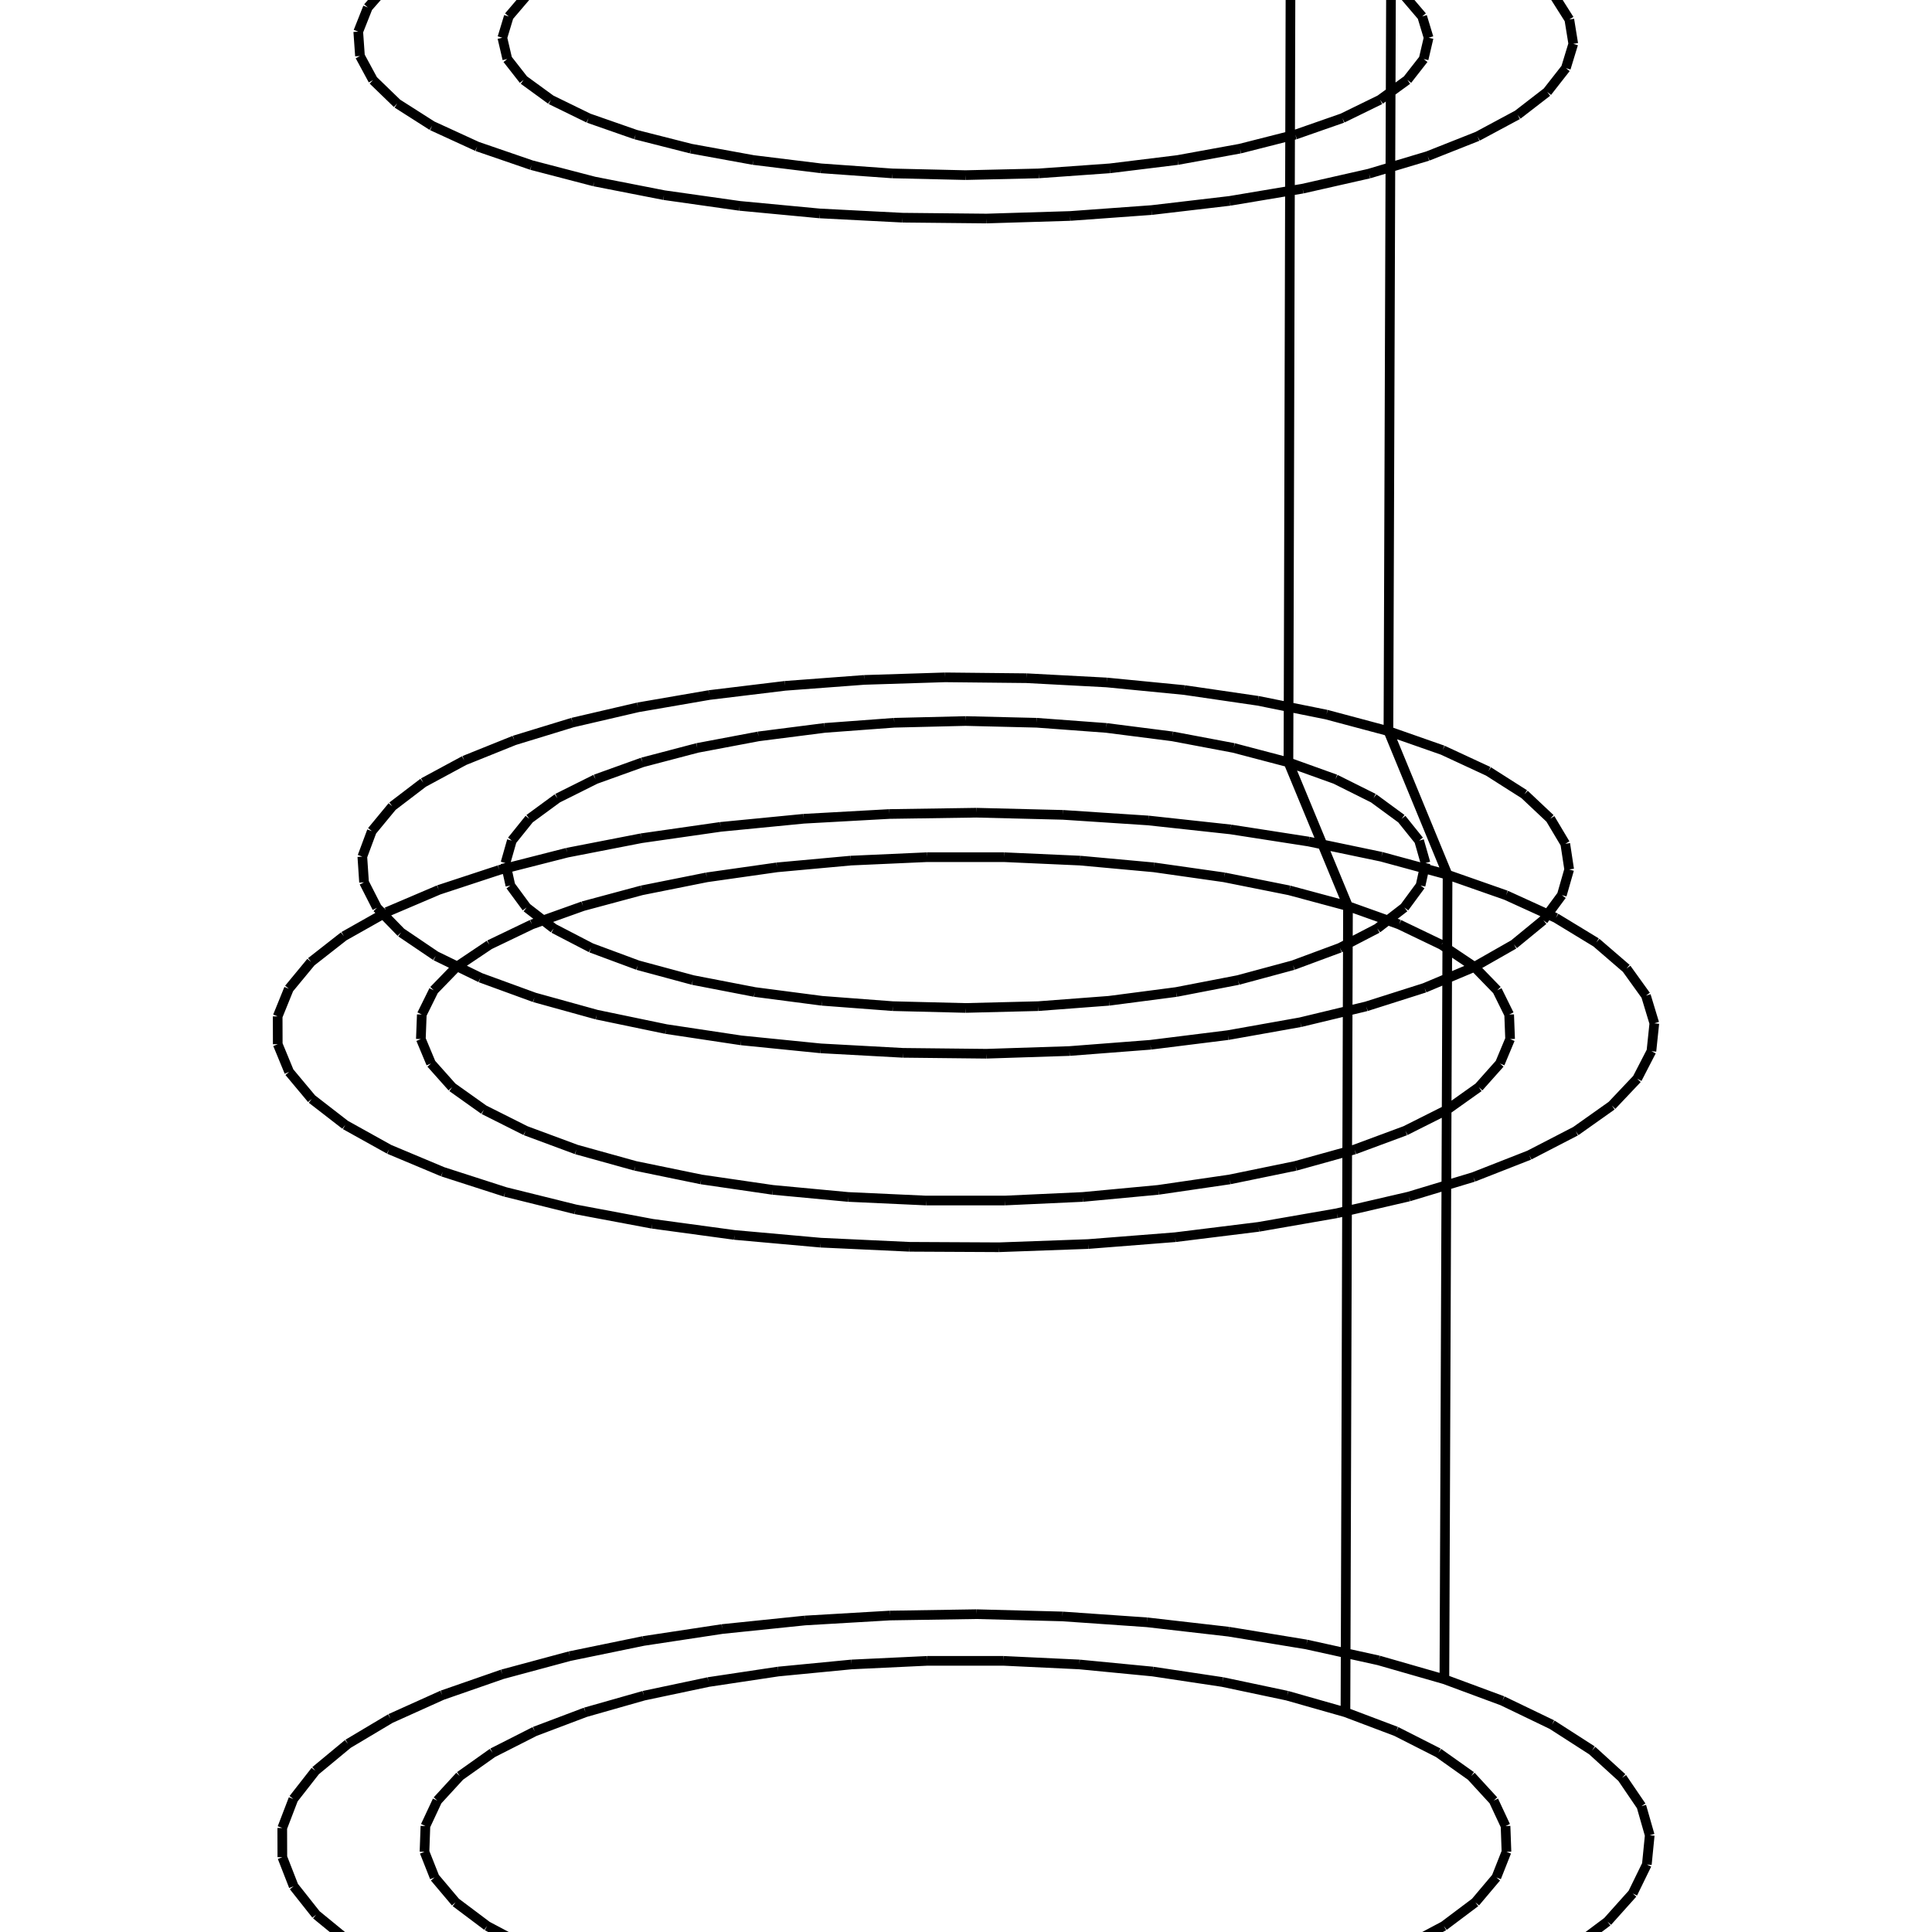
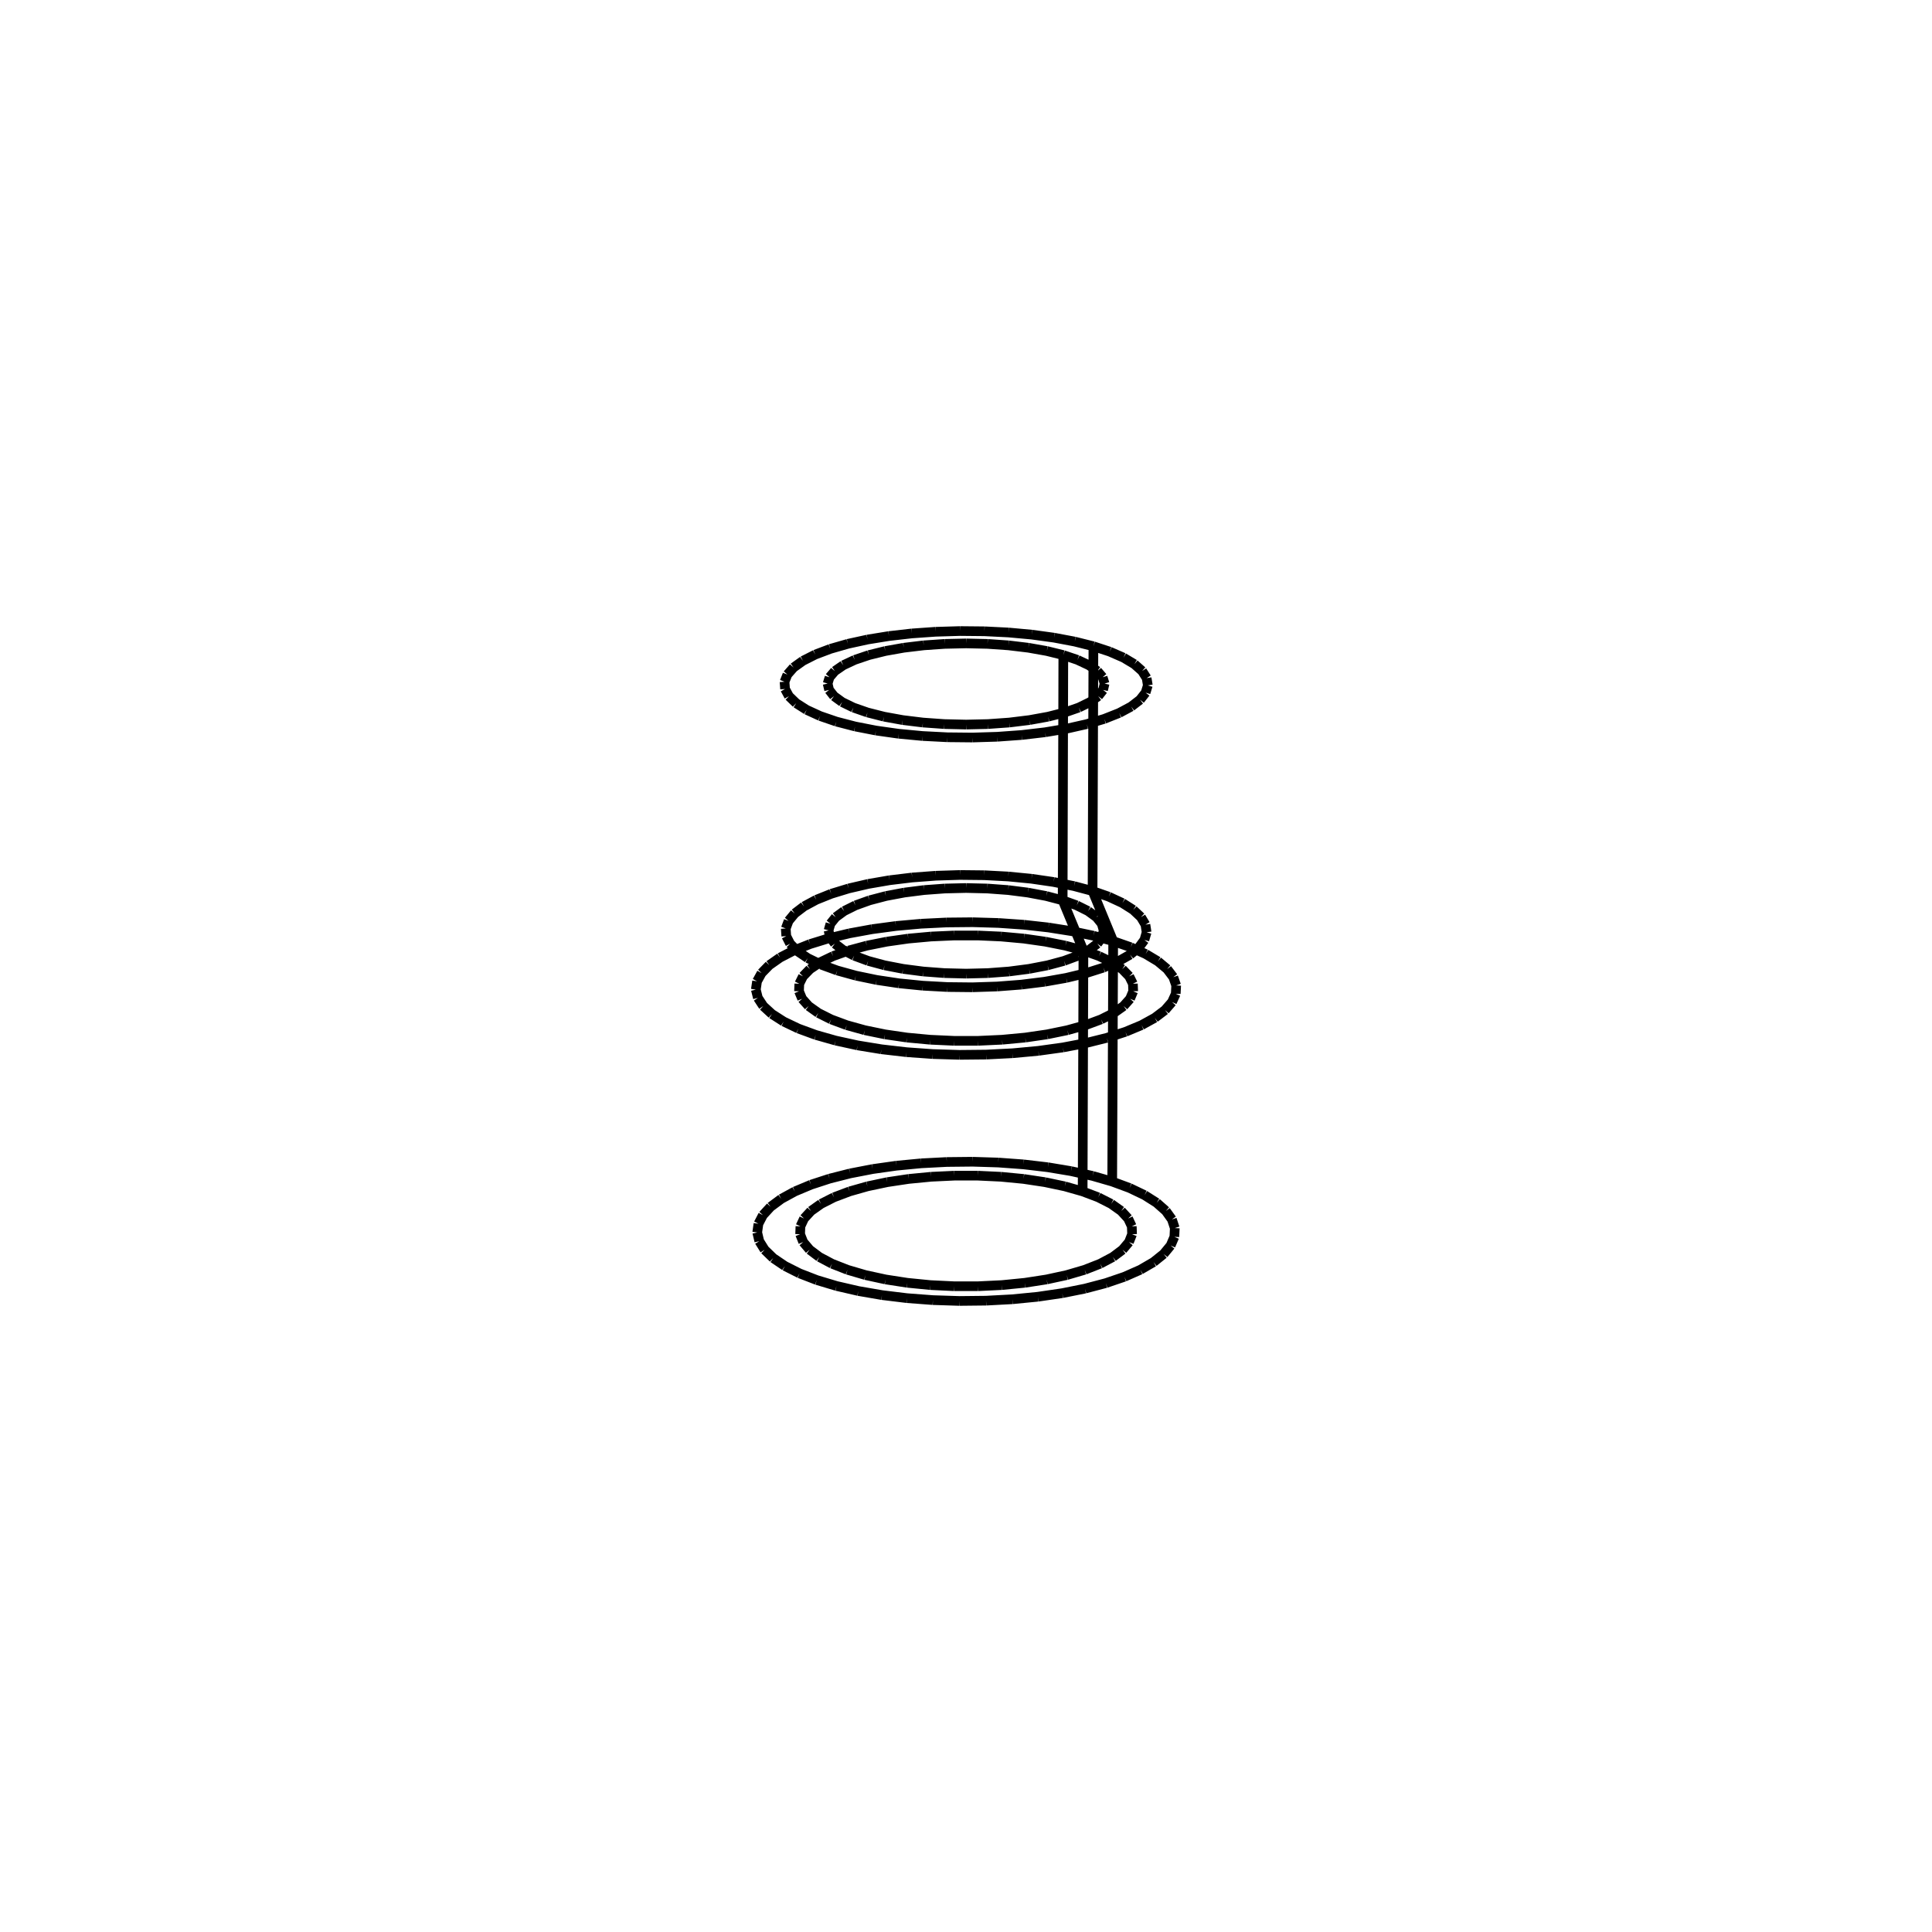
<svg xmlns="http://www.w3.org/2000/svg" viewBox="0 0 800 800">
-   <path d="M598.092,695.352 L599.409,362.206 M599.409,362.206 L623.621,370.697 M623.621,370.697 L644.259,380.101 M644.259,380.101 L660.976,390.272 M660.976,390.272 L673.481,401.05 M673.481,401.05 L681.548,412.264 M681.548,412.264 L685.021,423.733 M685.021,423.733 L683.816,435.27 M683.816,435.27 L677.925,446.685 M677.925,446.685 L667.42,457.789 M667.42,457.789 L652.45,468.394 M652.45,468.394 L633.243,478.319 M633.243,478.319 L610.1,487.394 M610.1,487.394 L583.397,495.461 M583.397,495.461 L553.573,502.379 M553.573,502.379 L521.126,508.027 M521.126,508.027 L486.604,512.303 M486.604,512.303 L450.593,515.132 M450.593,515.132 L413.711,516.463 M413.711,516.463 L376.589,516.273 M376.589,516.273 L339.866,514.564 M339.866,514.564 L304.171,511.367 M304.171,511.367 L270.114,506.74 M270.114,506.74 L238.273,500.764 M238.273,500.764 L209.184,493.547 M209.184,493.547 L183.333,485.214 M183.333,485.214 L161.142,475.911 M161.142,475.911 L142.968,465.799 M142.968,465.799 L129.096,455.053 M129.096,455.053 L119.734,443.853 M119.734,443.853 L115.011,432.39 M115.011,432.39 L114.979,420.852 M114.979,420.852 L119.611,409.43 M119.611,409.43 L128.805,398.308 M128.805,398.308 L142.387,387.666 M142.387,387.666 L160.114,377.672 M160.114,377.672 L181.681,368.483 M181.681,368.483 L206.725,360.242 M206.725,360.242 L234.836,353.076 M234.836,353.076 L265.556,347.094 M265.556,347.094 L298.394,342.388 M298.394,342.388 L332.826,339.027 M332.826,339.027 L368.311,337.063 M368.311,337.063 L404.289,336.525 M404.289,336.525 L440.197,337.421 M440.197,337.421 L475.47,339.738 M475.47,339.738 L509.554,343.441 M509.554,343.441 L541.911,348.473 M541.911,348.473 L572.023,354.761 M572.023,354.761 L599.409,362.206 M598.092,695.352 L570.889,687.536 M570.889,687.536 L540.975,680.935 M540.975,680.935 L508.833,675.651 M508.833,675.651 L474.973,671.764 M474.973,671.764 L439.931,669.331 M439.931,669.331 L404.26,668.391 M404.26,668.391 L368.518,668.955 M368.518,668.955 L333.266,671.017 M333.266,671.017 L299.06,674.546 M299.06,674.546 L266.439,679.487 M266.439,679.487 L235.922,685.767 M235.922,685.767 L207.998,693.29 M207.998,693.29 L183.121,701.942 M183.121,701.942 L161.699,711.589 M161.699,711.589 L144.092,722.08 M144.092,722.08 L130.604,733.252 M130.604,733.252 L121.474,744.927 M121.474,744.927 L116.876,756.917 M116.876,756.917 L116.912,769.028 M116.912,769.028 L121.606,781.061 M121.606,781.061 L130.91,792.816 M130.91,792.816 L144.692,804.096 M144.692,804.096 L162.746,814.709 M162.746,814.709 L184.79,824.473 M184.79,824.473 L210.47,833.219 M210.47,833.219 L239.363,840.794 M239.363,840.794 L270.99,847.065 M270.99,847.065 L304.817,851.921 M304.817,851.921 L340.272,855.276 M340.272,855.276 L376.746,857.07 M376.746,857.07 L413.617,857.27 M413.617,857.27 L450.25,855.873 M450.25,855.873 L486.017,852.904 M486.017,852.904 L520.306,848.416 M520.306,848.416 L552.535,842.489 M552.535,842.489 L582.159,835.228 M582.159,835.228 L608.684,826.761 M608.684,826.761 L631.672,817.236 M631.672,817.236 L650.754,806.819 M650.754,806.819 L665.626,795.688 M665.626,795.688 L676.064,784.034 M676.064,784.034 L681.919,772.051 M681.919,772.051 L683.12,759.941 M683.12,759.941 L679.674,747.902 M679.674,747.902 L671.664,736.131 M671.664,736.131 L659.245,724.816 M659.245,724.816 L642.642,714.139 M642.642,714.139 L622.142,704.266 M622.142,704.266 L598.092,695.352 M599.409,362.206 L587.181,332.519 M587.181,332.519 L574.921,302.753 M574.921,302.753 L597.405,310.635 M597.405,310.635 L616.297,319.404 M616.297,319.404 L631.234,328.904 M631.234,328.904 L641.924,338.965 M641.924,338.965 L648.146,349.404 M648.146,349.404 L649.763,360.028 M649.763,360.028 L646.718,370.642 M646.718,370.642 L639.044,381.045 M639.044,381.045 L626.86,391.04 M626.86,391.04 L610.375,400.437 M610.375,400.437 L589.883,409.053 M589.883,409.053 L565.757,416.72 M565.757,416.72 L538.446,423.288 M538.446,423.288 L508.466,428.626 M508.466,428.626 L476.388,432.627 M476.388,432.627 L442.828,435.213 M442.828,435.213 L408.435,436.33 M408.435,436.33 L373.874,435.957 M373.874,435.957 L339.815,434.101 M339.815,434.101 L306.917,430.799 M306.917,430.799 L275.814,426.118 M275.814,426.118 L247.1,420.15 M247.1,420.15 L221.321,413.015 M221.321,413.015 L198.96,404.854 M198.96,404.854 L180.429,395.825 M180.429,395.825 L166.064,386.106 M166.064,386.106 L156.114,375.882 M156.114,375.882 L150.745,365.349 M150.745,365.349 L150.033,354.705 M150.033,354.705 L153.964,344.149 M153.964,344.149 L162.443,333.876 M162.443,333.876 L175.289,324.073 M175.289,324.073 L192.244,314.918 M192.244,314.918 L212.981,306.574 M212.981,306.574 L237.108,299.189 M237.108,299.189 L264.174,292.894 M264.174,292.894 L293.684,287.797 M293.684,287.797 L325.099,283.989 M325.099,283.989 L357.855,281.533 M357.855,281.533 L391.361,280.473 M391.361,280.473 L425.017,280.827 M425.017,280.827 L458.222,282.589 M458.222,282.589 L490.38,285.727 M490.38,285.727 L520.912,290.19 M520.912,290.19 L549.265,295.898 M549.265,295.898 L574.921,302.753 M557.124,709.008 L532.983,702.144 M532.983,702.144 L506.208,696.488 M506.208,696.488 L477.333,692.15 M477.333,692.15 L446.932,689.211 M446.932,689.211 L415.604,687.727 M415.604,687.727 L383.965,687.727 M383.965,687.727 L352.637,689.211 M352.637,689.211 L322.235,692.15 M322.235,692.15 L293.361,696.488 M293.361,696.488 L266.585,702.144 M266.585,702.144 L242.445,709.008 M242.445,709.008 L221.427,716.949 M221.427,716.949 L203.962,725.813 M203.962,725.813 L190.415,735.425 M190.415,735.425 L181.077,745.596 M181.077,745.596 L176.156,756.124 M176.156,756.124 L175.775,766.795 M175.775,766.795 L179.964,777.395 M179.964,777.395 L188.66,787.703 M188.66,787.703 L201.708,797.508 M201.708,797.508 L218.855,806.602 M218.855,806.602 L239.765,814.795 M239.765,814.795 L264.014,821.911 M264.014,821.911 L291.106,827.798 M291.106,827.798 L320.48,832.329 M320.48,832.329 L351.523,835.405 M351.523,835.405 L383.583,836.961 M383.583,836.961 L415.985,836.961 M415.985,836.961 L448.045,835.405 M448.045,835.405 L479.088,832.329 M479.088,832.329 L508.462,827.798 M508.462,827.798 L535.554,821.911 M535.554,821.911 L559.804,814.795 M559.804,814.795 L580.713,806.602 M580.713,806.602 L597.861,797.508 M597.861,797.508 L610.908,787.703 M610.908,787.703 L619.605,777.395 M619.605,777.395 L623.794,766.795 M623.794,766.795 L623.412,756.124 M623.412,756.124 L618.491,745.596 M618.491,745.596 L609.153,735.425 M609.153,735.425 L595.606,725.813 M595.606,725.813 L578.142,716.949 M578.142,716.949 L557.124,709.008 M574.921,302.753 L576.095,-36.151 M576.095,-36.151 L598.732,-28.679 M598.732,-28.679 L617.752,-20.367 M617.752,-20.367 L632.792,-11.36 M632.792,-11.36 L643.557,-1.823 M643.557,-1.823 L649.824,8.073 M649.824,8.073 L651.455,18.146 M651.455,18.146 L648.392,28.208 M648.392,28.208 L640.669,38.071 M640.669,38.071 L628.405,47.548 M628.405,47.548 L611.811,56.457 M611.811,56.457 L591.18,64.626 M591.18,64.626 L566.891,71.896 M566.891,71.896 L539.395,78.123 M539.395,78.123 L509.21,83.184 M509.21,83.184 L476.913,86.979 M476.913,86.979 L443.123,89.43 M443.123,89.43 L408.494,90.49 M408.494,90.49 L373.696,90.136 M373.696,90.136 L339.404,88.376 M339.404,88.376 L306.281,85.245 M306.281,85.245 L274.965,80.806 M274.965,80.806 L246.056,75.148 M246.056,75.148 L220.102,68.383 M220.102,68.383 L197.59,60.644 M197.59,60.644 L178.935,52.084 M178.935,52.084 L164.475,42.869 M164.475,42.869 L154.46,33.176 M154.46,33.176 L149.058,23.19 M149.058,23.19 L148.344,13.099 M148.344,13.099 L152.305,3.092 M152.305,3.092 L160.844,-6.647 M160.844,-6.647 L173.778,-15.94 M173.778,-15.94 L190.85,-24.619 M190.85,-24.619 L211.729,-32.529 M211.729,-32.529 L236.018,-39.529 M236.018,-39.529 L263.267,-45.496 M263.267,-45.496 L292.974,-50.327 M292.974,-50.327 L324.601,-53.937 M324.601,-53.937 L357.575,-56.265 M357.575,-56.265 L391.304,-57.27 M391.304,-57.27 L425.186,-56.934 M425.186,-56.934 L458.613,-55.265 M458.613,-55.265 L490.986,-52.289 M490.986,-52.289 L521.722,-48.06 M521.722,-48.06 L550.266,-42.649 M550.266,-42.649 L576.095,-36.151 M557.124,709.008 L558.171,375.214 M558.171,375.214 L579.33,382.778 M579.33,382.778 L596.913,391.221 M596.913,391.221 L610.552,400.378 M610.552,400.378 L619.956,410.067 M619.956,410.067 L624.912,420.096 M624.912,420.096 L625.299,430.263 M625.299,430.263 L621.084,440.36 M621.084,440.36 L612.331,450.182 M612.331,450.182 L599.198,459.522 M599.198,459.522 L581.936,468.187 M581.936,468.187 L560.887,475.993 M560.887,475.993 L536.474,482.773 M536.474,482.773 L509.199,488.382 M509.199,488.382 L479.626,492.699 M479.626,492.699 L448.373,495.63 M448.373,495.63 L416.095,497.112 M416.095,497.112 L383.473,497.112 M383.473,497.112 L351.196,495.63 M351.196,495.63 L319.942,492.699 M319.942,492.699 L290.369,488.382 M290.369,488.382 L263.094,482.773 M263.094,482.773 L238.682,475.993 M238.682,475.993 L217.632,468.187 M217.632,468.187 L200.371,459.522 M200.371,459.522 L187.238,450.182 M187.238,450.182 L178.485,440.36 M178.485,440.36 L174.27,430.263 M174.27,430.263 L174.656,420.096 M174.656,420.096 L179.613,410.067 M179.613,410.067 L189.016,400.378 M189.016,400.378 L202.655,391.221 M202.655,391.221 L220.238,382.778 M220.238,382.778 L241.398,375.214 M241.398,375.214 L265.7,368.676 M265.7,368.676 L292.654,363.288 M292.654,363.288 L321.721,359.155 M321.721,359.155 L352.324,356.356 M352.324,356.356 L383.86,354.943 M383.86,354.943 L415.708,354.943 M415.708,354.943 L447.244,356.356 M447.244,356.356 L477.848,359.155 M477.848,359.155 L506.914,363.288 M506.914,363.288 L533.868,368.676 M533.868,368.676 L558.171,375.214 M534.417,-23.912 L554.007,-17.281 M554.007,-17.281 L569.867,-9.826 M569.867,-9.826 L581.598,-1.726 M581.598,-1.726 L588.894,6.826 M588.894,6.826 L591.557,15.621 M591.557,15.621 L589.499,24.444 M589.499,24.444 L582.748,33.078 M582.748,33.078 L571.451,41.305 M571.451,41.305 L555.868,48.92 M555.868,48.92 L536.374,55.729 M536.374,55.729 L513.444,61.558 M513.444,61.558 L487.646,66.256 M487.646,66.256 L459.626,69.702 M459.626,69.702 L430.09,71.806 M430.09,71.806 L399.784,72.514 M399.784,72.514 L369.479,71.806 M369.479,71.806 L339.942,69.702 M339.942,69.702 L311.922,66.256 M311.922,66.256 L286.124,61.558 M286.124,61.558 L263.194,55.729 M263.194,55.729 L243.7,48.92 M243.7,48.92 L228.118,41.305 M228.118,41.305 L216.82,33.078 M216.82,33.078 L210.069,24.444 M210.069,24.444 L208.011,15.621 M208.011,15.621 L210.674,6.826 M210.674,6.826 L217.97,-1.726 M217.97,-1.726 L229.701,-9.826 M229.701,-9.826 L245.562,-17.281 M245.562,-17.281 L265.152,-23.912 M265.152,-23.912 L287.986,-29.563 M287.986,-29.563 L313.506,-34.101 M313.506,-34.101 L341.093,-37.42 M341.093,-37.42 L370.084,-39.443 M370.084,-39.443 L399.784,-40.122 M399.784,-40.122 L429.485,-39.443 M429.485,-39.443 L458.476,-37.42 M458.476,-37.42 L486.063,-34.101 M486.063,-34.101 L511.582,-29.563 M511.582,-29.563 L534.417,-23.912 M558.171,375.214 L545.861,345.479 M545.861,345.479 L533.518,315.663 M533.518,315.663 L552.976,322.659 M552.976,322.659 L568.729,330.523 M568.729,330.523 L580.38,339.068 M580.38,339.068 L587.625,348.088 M587.625,348.088 L590.269,357.365 M590.269,357.365 L588.222,366.672 M588.222,366.672 L581.515,375.778 M581.515,375.778 L570.292,384.456 M570.292,384.456 L554.813,392.488 M554.813,392.488 L535.449,399.67 M535.449,399.67 L512.674,405.817 M512.674,405.817 L487.051,410.772 M487.051,410.772 L459.22,414.406 M459.22,414.406 L429.884,416.626 M429.884,416.626 L399.784,417.372 M399.784,417.372 L369.684,416.626 M369.684,416.626 L340.348,414.406 M340.348,414.406 L312.518,410.772 M312.518,410.772 L286.894,405.817 M286.894,405.817 L264.119,399.67 M264.119,399.67 L244.755,392.488 M244.755,392.488 L229.277,384.456 M229.277,384.456 L218.053,375.778 M218.053,375.778 L211.346,366.672 M211.346,366.672 L209.3,357.365 M209.3,357.365 L211.943,348.088 M211.943,348.088 L219.189,339.068 M219.189,339.068 L230.839,330.523 M230.839,330.523 L246.592,322.659 M246.592,322.659 L266.05,315.663 M266.05,315.663 L288.731,309.702 M288.731,309.702 L314.08,304.915 M314.08,304.915 L341.483,301.414 M341.483,301.414 L370.281,299.28 M370.281,299.28 L399.784,298.563 M399.784,298.563 L429.287,299.28 M429.287,299.28 L458.085,301.414 M458.085,301.414 L485.488,304.915 M485.488,304.915 L510.837,309.702 M510.837,309.702 L533.518,315.663 M533.518,315.663 L534.417,-23.912" stroke="black" stroke-width="4" fill="red" />
+   <path d="M460.543,489.262 L460.945,389.696 M460.945,389.696 L468.196,392.231 M468.196,392.231 L474.403,395.035 M474.403,395.035 L479.465,398.066 M479.465,398.066 L483.298,401.277 M483.298,401.277 L485.835,404.621 M485.835,404.621 L487.03,408.045 M487.03,408.045 L486.856,411.495 M486.856,411.495 L485.307,414.919 M485.307,414.919 L482.4,418.26 M482.4,418.26 L478.175,421.465 M478.175,421.465 L472.692,424.481 M472.692,424.481 L466.033,427.259 M466.033,427.259 L458.302,429.752 M458.302,429.752 L449.62,431.919 M449.62,431.919 L440.126,433.722 M440.126,433.722 L429.974,435.132 M429.974,435.132 L419.329,436.123 M419.329,436.123 L408.365,436.68 M408.365,436.68 L397.264,436.791 M397.264,436.791 L386.209,436.457 M386.209,436.457 L375.383,435.681 M375.383,435.681 L364.962,434.478 M364.962,434.478 L355.119,432.868 M355.119,432.868 L346.013,430.878 M346.013,430.878 L337.79,428.544 M337.79,428.544 L330.581,425.902 M330.581,425.902 L324.499,422.999 M324.499,422.999 L319.636,419.883 M319.636,419.883 L316.063,416.603 M316.063,416.603 L313.832,413.214 M313.832,413.214 L312.97,409.77 M312.97,409.77 L313.482,406.326 M313.482,406.326 L315.353,402.936 M315.353,402.936 L318.545,399.652 M318.545,399.652 L323.002,396.525 M323.002,396.525 L328.648,393.602 M328.648,393.602 L335.391,390.928 M335.391,390.928 L343.122,388.541 M343.122,388.541 L351.72,386.478 M351.72,386.478 L361.051,384.768 M361.051,384.768 L370.971,383.436 M370.971,383.436 L381.331,382.502 M381.331,382.502 L391.973,381.978 M391.973,381.978 L402.736,381.873 M402.736,381.873 L413.458,382.188 M413.458,382.188 L423.979,382.918 M423.979,382.918 L434.138,384.053 M434.138,384.053 L443.783,385.577 M443.783,385.577 L452.764,387.467 M452.764,387.467 L460.945,389.696 M460.543,489.262 L452.417,486.922 M452.417,486.922 L443.495,484.938 M443.495,484.938 L433.914,483.338 M433.914,483.338 L423.821,482.147 M423.821,482.147 L413.37,481.38 M413.37,481.38 L402.718,481.049 M402.718,481.049 L392.026,481.16 M392.026,481.16 L381.454,481.709 M381.454,481.709 L371.162,482.69 M371.162,482.69 L361.307,484.089 M361.307,484.089 L352.038,485.884 M352.038,485.884 L343.497,488.05 M343.497,488.05 L335.817,490.555 M335.817,490.555 L329.12,493.363 M329.12,493.363 L323.512,496.431 M323.512,496.431 L319.085,499.714 M319.085,499.714 L315.915,503.161 M315.915,503.161 L314.058,506.72 M314.058,506.72 L313.551,510.335 M313.551,510.335 L314.408,513.95 M314.408,513.95 L316.626,517.508 M316.626,517.508 L320.175,520.95 M320.175,520.95 L325.006,524.221 M325.006,524.221 L331.049,527.268 M331.049,527.268 L338.21,530.04 M338.21,530.04 L346.377,532.491 M346.377,532.491 L355.423,534.579 M355.423,534.579 L365.2,536.268 M365.2,536.268 L375.55,537.531 M375.55,537.531 L386.303,538.345 M386.303,538.345 L397.283,538.696 M397.283,538.696 L408.309,538.579 M408.309,538.579 L419.198,537.995 M419.198,537.995 L429.771,536.955 M429.771,536.955 L439.855,535.475 M439.855,535.475 L449.286,533.582 M449.286,533.582 L457.909,531.308 M457.909,531.308 L465.589,528.692 M465.589,528.692 L472.203,525.776 M472.203,525.776 L477.65,522.61 M477.65,522.61 L481.848,519.247 M481.848,519.247 L484.736,515.74 M484.736,515.74 L486.276,512.146 M486.276,512.146 L486.451,508.524 M486.451,508.524 L485.265,504.93 M485.265,504.93 L482.745,501.42 M482.745,501.42 L478.939,498.049 M478.939,498.049 L473.911,494.867 M473.911,494.867 L467.746,491.924 M467.746,491.924 L460.543,489.262 M460.945,389.696 L456.682,379.342 M456.682,379.342 L452.407,368.957 M452.407,368.957 L459.129,371.309 M459.129,371.309 L464.778,373.926 M464.778,373.926 L469.244,376.761 M469.244,376.761 L472.44,379.763 M472.44,379.763 L474.301,382.878 M474.301,382.878 L474.784,386.048 M474.784,386.048 L473.874,389.216 M473.874,389.216 L471.579,392.32 M471.579,392.32 L467.936,395.303 M467.936,395.303 L463.008,398.107 M463.008,398.107 L456.88,400.678 M456.88,400.678 L449.667,402.966 M449.667,402.966 L441.501,404.926 M441.501,404.926 L432.537,406.519 M432.537,406.519 L422.946,407.713 M422.946,407.713 L412.912,408.485 M412.912,408.485 L402.629,408.818 M402.629,408.818 L392.295,408.707 M392.295,408.707 L382.112,408.153 M382.112,408.153 L372.276,407.168 M372.276,407.168 L362.976,405.77 M362.976,405.77 L354.391,403.99 M354.391,403.99 L346.683,401.861 M346.683,401.861 L339.997,399.425 M339.997,399.425 L334.457,396.731 M334.457,396.731 L330.162,393.83 M330.162,393.83 L327.187,390.779 M327.187,390.779 L325.582,387.636 M325.582,387.636 L325.369,384.46 M325.369,384.46 L326.544,381.31 M326.544,381.31 L329.079,378.244 M329.079,378.244 L332.92,375.319 M332.92,375.319 L337.99,372.587 M337.99,372.587 L344.19,370.097 M344.19,370.097 L351.404,367.893 M351.404,367.893 L359.496,366.015 M359.496,366.015 L368.319,364.494 M368.319,364.494 L377.712,363.357 M377.712,363.357 L387.506,362.624 M387.506,362.624 L397.524,362.308 M397.524,362.308 L407.587,362.414 M407.587,362.414 L417.515,362.939 M417.515,362.939 L427.13,363.876 M427.13,363.876 L436.259,365.208 M436.259,365.208 L444.736,366.911 M444.736,366.911 L452.407,368.957 M448.302,493.343 L440.896,491.238 M440.896,491.238 L432.683,489.504 M432.683,489.504 L423.827,488.173 M423.827,488.173 L414.502,487.272 M414.502,487.272 L404.894,486.817 M404.894,486.817 L395.191,486.817 M395.191,486.817 L385.582,487.272 M385.582,487.272 L376.258,488.173 M376.258,488.173 L367.401,489.504 M367.401,489.504 L359.188,491.238 M359.188,491.238 L351.783,493.343 M351.783,493.343 L345.334,495.778 M345.334,495.778 L339.975,498.496 M339.975,498.496 L335.817,501.444 M335.817,501.444 L332.949,504.564 M332.949,504.564 L331.437,507.794 M331.437,507.794 L331.317,511.068 M331.317,511.068 L332.599,514.32 M332.599,514.32 L335.264,517.483 M335.264,517.483 L339.265,520.492 M339.265,520.492 L344.524,523.283 M344.524,523.283 L350.939,525.797 M350.939,525.797 L358.379,527.981 M358.379,527.981 L366.692,529.788 M366.692,529.788 L375.705,531.179 M375.705,531.179 L385.232,532.124 M385.232,532.124 L395.071,532.601 M395.071,532.601 L405.014,532.601 M405.014,532.601 L414.853,532.124 M414.853,532.124 L424.379,531.179 M424.379,531.179 L433.393,529.788 M433.393,529.788 L441.706,527.981 M441.706,527.981 L449.146,525.797 M449.146,525.797 L455.56,523.283 M455.56,523.283 L460.82,520.492 M460.82,520.492 L464.82,517.483 M464.82,517.483 L467.486,514.32 M467.486,514.32 L468.768,511.068 M468.768,511.068 L468.648,507.794 M468.648,507.794 L467.135,504.564 M467.135,504.564 L464.268,501.444 M464.268,501.444 L460.11,498.496 M460.11,498.496 L454.751,495.778 M454.751,495.778 L448.302,493.343 M452.407,368.957 L452.758,267.605 M452.758,267.605 L459.526,269.834 M459.526,269.834 L465.213,272.314 M465.213,272.314 L469.71,275.001 M469.71,275.001 L472.928,277.847 M472.928,277.847 L474.802,280.8 M474.802,280.8 L475.29,283.805 M475.29,283.805 L474.374,286.807 M474.374,286.807 L472.065,289.75 M472.065,289.75 L468.398,292.578 M468.398,292.578 L463.437,295.236 M463.437,295.236 L457.269,297.674 M457.269,297.674 L450.006,299.843 M450.006,299.843 L441.785,301.701 M441.785,301.701 L432.76,303.211 M432.76,303.211 L423.103,304.343 M423.103,304.343 L413,305.075 M413,305.075 L402.647,305.391 M402.647,305.391 L392.242,305.285 M392.242,305.285 L381.989,304.76 M381.989,304.76 L372.086,303.826 M372.086,303.826 L362.722,302.501 M362.722,302.501 L354.079,300.813 M354.079,300.813 L346.319,298.795 M346.319,298.795 L339.588,296.486 M339.588,296.486 L334.01,293.932 M334.01,293.932 L329.687,291.182 M329.687,291.182 L326.692,288.29 M326.692,288.29 L325.077,285.31 M325.077,285.31 L324.864,282.299 M324.864,282.299 L326.048,279.314 M326.048,279.314 L328.601,276.408 M328.601,276.408 L332.468,273.635 M332.468,273.635 L337.573,271.045 M337.573,271.045 L343.815,268.685 M343.815,268.685 L351.078,266.597 M351.078,266.597 L359.225,264.816 M359.225,264.816 L368.107,263.375 M368.107,263.375 L377.563,262.298 M377.563,262.298 L387.422,261.603 M387.422,261.603 L397.507,261.304 M397.507,261.304 L407.637,261.404 M407.637,261.404 L417.632,261.902 M417.632,261.902 L427.311,262.79 M427.311,262.79 L436.501,264.052 M436.501,264.052 L445.035,265.666 M445.035,265.666 L452.758,267.605 M448.302,493.343 L448.623,393.583 M448.623,393.583 L455.115,395.902 M455.115,395.902 L460.511,398.492 M460.511,398.492 L464.697,401.3 M464.697,401.3 L467.585,404.272 M467.585,404.272 L469.108,407.349 M469.108,407.349 L469.23,410.468 M469.23,410.468 L467.94,413.566 M467.94,413.566 L465.257,416.579 M465.257,416.579 L461.23,419.446 M461.23,419.446 L455.936,422.105 M455.936,422.105 L449.478,424.501 M449.478,424.501 L441.989,426.582 M441.989,426.582 L433.619,428.304 M433.619,428.304 L424.545,429.629 M424.545,429.629 L414.954,430.529 M414.954,430.529 L405.048,430.984 M405.048,430.984 L395.037,430.984 M395.037,430.984 L385.131,430.529 M385.131,430.529 L375.54,429.629 M375.54,429.629 L366.465,428.304 M366.465,428.304 L358.096,426.582 M358.096,426.582 L350.606,424.501 M350.606,424.501 L344.149,422.105 M344.149,422.105 L338.855,419.446 M338.855,419.446 L334.828,416.579 M334.828,416.579 L332.145,413.566 M332.145,413.566 L330.855,410.468 M330.855,410.468 L330.977,407.349 M330.977,407.349 L332.5,404.272 M332.5,404.272 L335.388,401.3 M335.388,401.3 L339.574,398.492 M339.574,398.492 L344.97,395.902 M344.97,395.902 L351.462,393.583 M351.462,393.583 L358.917,391.578 M358.917,391.578 L367.185,389.926 M367.185,389.926 L376.1,388.659 M376.1,388.659 L385.486,387.8 M385.486,387.8 L395.158,387.367 M395.158,387.367 L404.926,387.367 M404.926,387.367 L414.598,387.8 M414.598,387.8 L423.985,388.659 M423.985,388.659 L432.9,389.926 M432.9,389.926 L441.168,391.578 M441.168,391.578 L448.623,393.583 M440.296,271.256 L446.154,273.235 M446.154,273.235 L450.896,275.459 M450.896,275.459 L454.403,277.876 M454.403,277.876 L456.585,280.428 M456.585,280.428 L457.381,283.052 M457.381,283.052 L456.766,285.685 M456.766,285.685 L454.747,288.26 M454.747,288.26 L451.369,290.715 M451.369,290.715 L446.71,292.987 M446.71,292.987 L440.882,295.019 M440.882,295.019 L434.026,296.758 M434.026,296.758 L426.313,298.16 M426.313,298.16 L417.935,299.188 M417.935,299.188 L409.103,299.816 M409.103,299.816 L400.042,300.027 M400.042,300.027 L390.981,299.816 M390.981,299.816 L382.15,299.188 M382.15,299.188 L373.772,298.16 M373.772,298.16 L366.059,296.758 M366.059,296.758 L359.203,295.019 M359.203,295.019 L353.374,292.987 M353.374,292.987 L348.715,290.715 M348.715,290.715 L345.337,288.26 M345.337,288.26 L343.319,285.685 M343.319,285.685 L342.704,283.052 M342.704,283.052 L343.5,280.428 M343.5,280.428 L345.682,277.876 M345.682,277.876 L349.189,275.459 M349.189,275.459 L353.931,273.235 M353.931,273.235 L359.788,271.256 M359.788,271.256 L366.616,269.57 M366.616,269.57 L374.246,268.216 M374.246,268.216 L382.494,267.226 M382.494,267.226 L391.162,266.623 M391.162,266.623 L400.042,266.42 M400.042,266.42 L408.923,266.623 M408.923,266.623 L417.591,267.226 M417.591,267.226 L425.839,268.216 M425.839,268.216 L433.469,269.57 M433.469,269.57 L440.296,271.256 M448.623,393.583 L444.332,383.212 M444.332,383.212 L440.028,372.809 M440.028,372.809 L445.846,374.897 M445.846,374.897 L450.556,377.244 M450.556,377.244 L454.039,379.793 M454.039,379.793 L456.205,382.485 M456.205,382.485 L456.996,385.254 M456.996,385.254 L456.384,388.031 M456.384,388.031 L454.378,390.748 M454.378,390.748 L451.023,393.338 M451.023,393.338 L446.395,395.735 M446.395,395.735 L440.605,397.878 M440.605,397.878 L433.796,399.712 M433.796,399.712 L426.134,401.191 M426.134,401.191 L417.813,402.276 M417.813,402.276 L409.042,402.938 M409.042,402.938 L400.042,403.161 M400.042,403.161 L391.043,402.938 M391.043,402.938 L382.271,402.276 M382.271,402.276 L373.95,401.191 M373.95,401.191 L366.289,399.712 M366.289,399.712 L359.479,397.878 M359.479,397.878 L353.69,395.735 M353.69,395.735 L349.062,393.338 M349.062,393.338 L345.706,390.748 M345.706,390.748 L343.701,388.031 M343.701,388.031 L343.089,385.254 M343.089,385.254 L343.879,382.485 M343.879,382.485 L346.046,379.793 M346.046,379.793 L349.529,377.244 M349.529,377.244 L354.239,374.897 M354.239,374.897 L360.057,372.809 M360.057,372.809 L366.838,371.03 M366.838,371.03 L374.418,369.602 M374.418,369.602 L382.611,368.557 M382.611,368.557 L391.221,367.92 M391.221,367.92 L400.042,367.706 M400.042,367.706 L408.863,367.92 M408.863,367.92 L417.474,368.557 M417.474,368.557 L425.667,369.602 M425.667,369.602 L433.246,371.03 M433.246,371.03 L440.028,372.809 M440.028,372.809 L440.296,271.256" stroke="black" stroke-width="4" fill="red" />
</svg>
